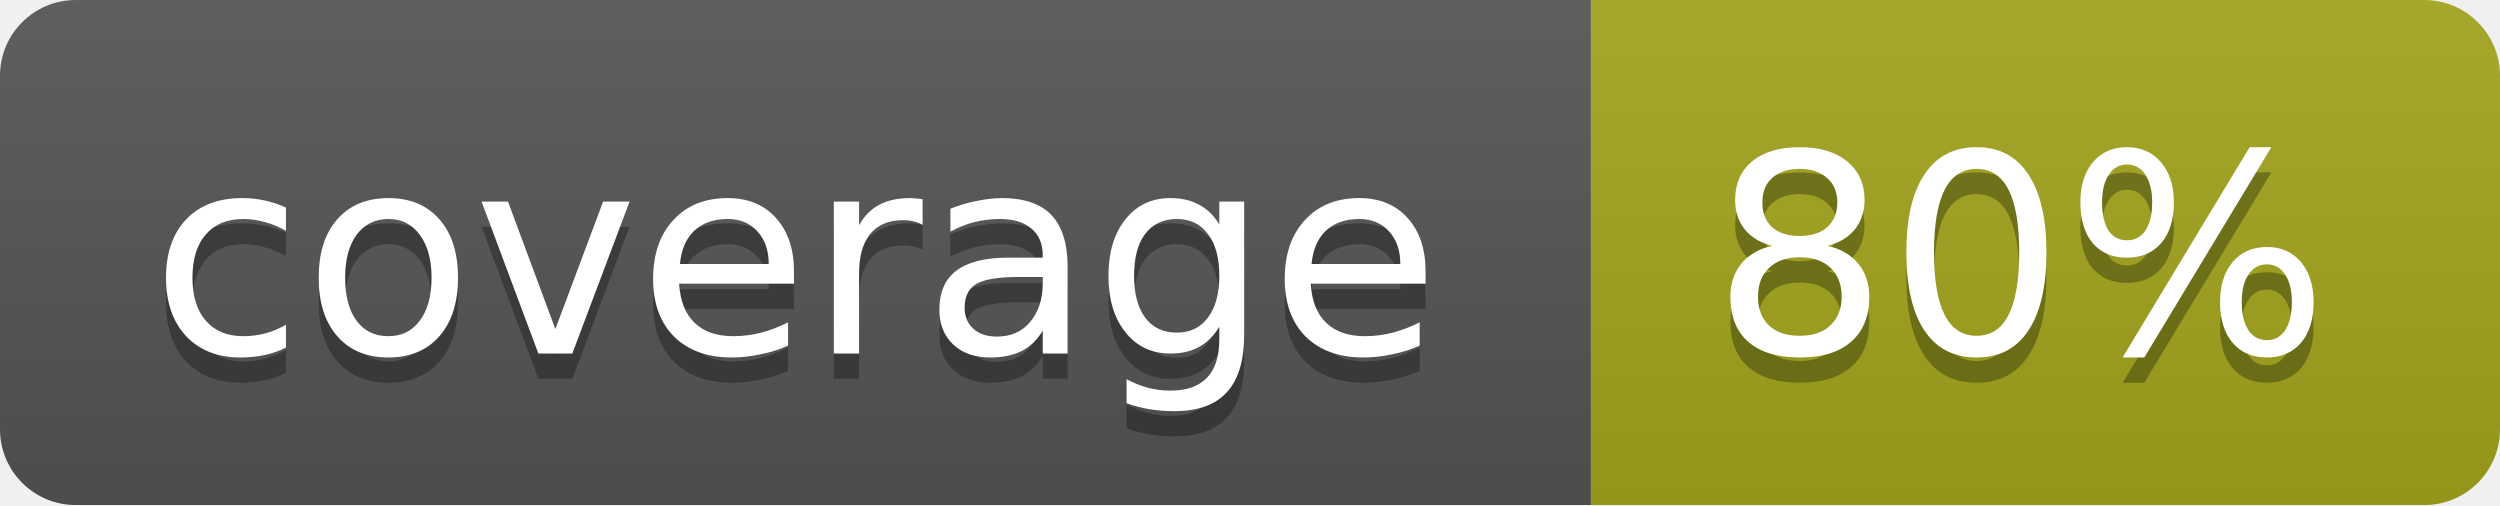
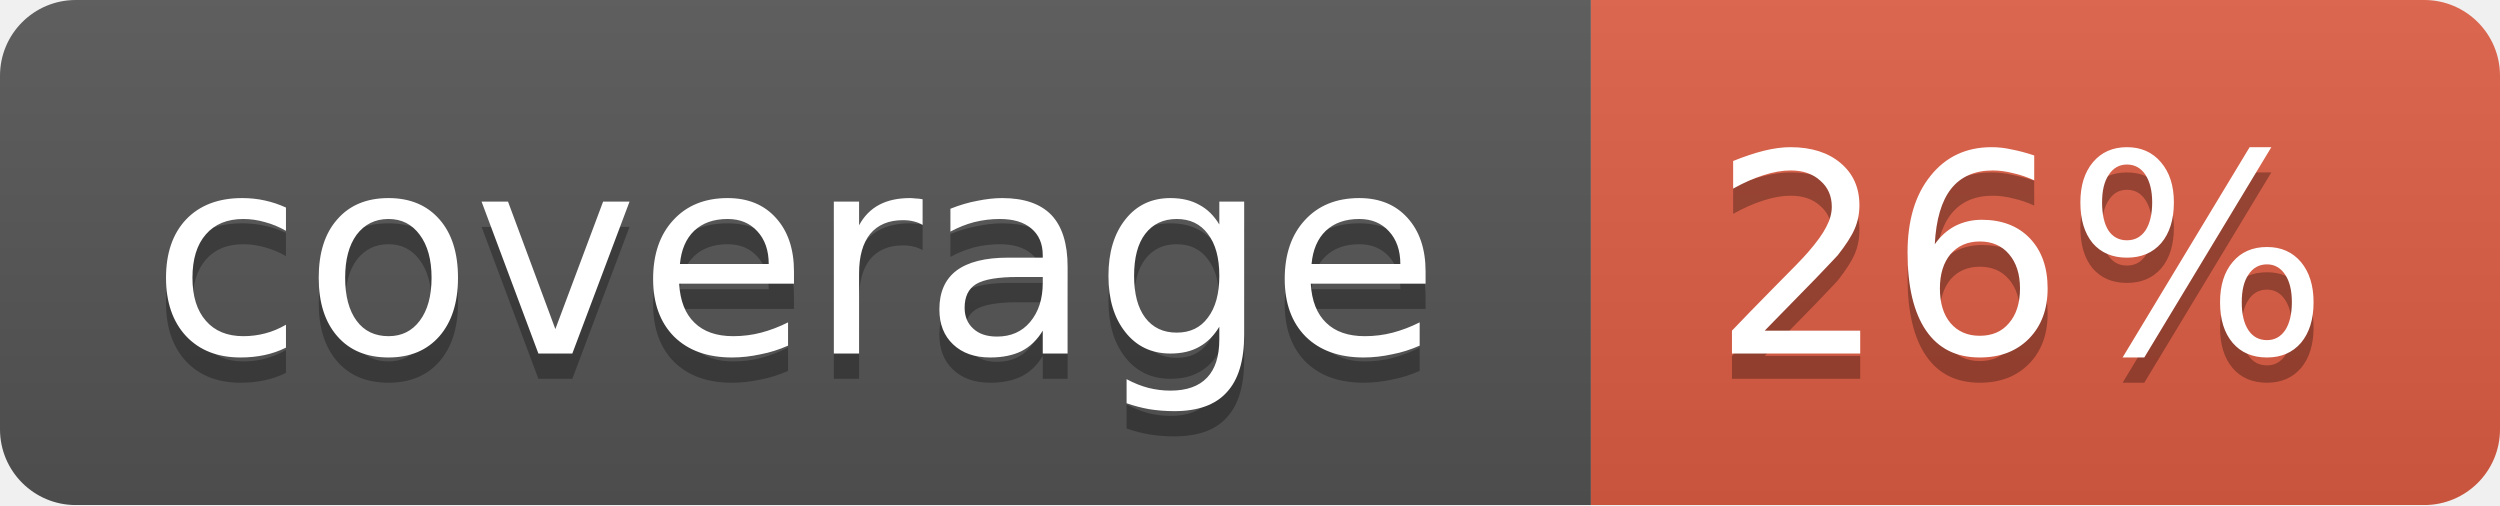
<svg xmlns="http://www.w3.org/2000/svg" width="99" height="20">
  <linearGradient id="b" x2="0" y2="100%">
    <stop offset="0" stop-color="#bbb" stop-opacity=".1" />
    <stop offset="1" stop-opacity=".1" />
  </linearGradient>
  <mask id="a">
    <rect width="99" height="20" rx="3" fill="#fff" />
  </mask>
  <g mask="url(#a)">
    <path fill="#555" d="M0 0h63v20H0z" />
-     <path fill="#a4a61d" d="M63 0h36v20H63z" />
+     <path fill="#e05d44" d="M63 0h36v20H63z" />
    <path fill="url(#b)" d="M0 0h99v20H0z" />
  </g>
  <g fill="#fff" text-anchor="middle" font-family="DejaVu Sans,Verdana,Geneva,sans-serif" font-size="11">
    <text x="31.5" y="15" fill="#010101" fill-opacity=".3">coverage</text>
    <text x="31.5" y="14">coverage</text>
-     <text x="80" y="15" fill="#010101" fill-opacity=".3">80%</text>
-     <text x="80" y="14">80%</text>
+     <text x="80" y="15" fill="#010101" fill-opacity=".3">26%</text>
+     <text x="80" y="14">26%</text>
  </g>
</svg>
